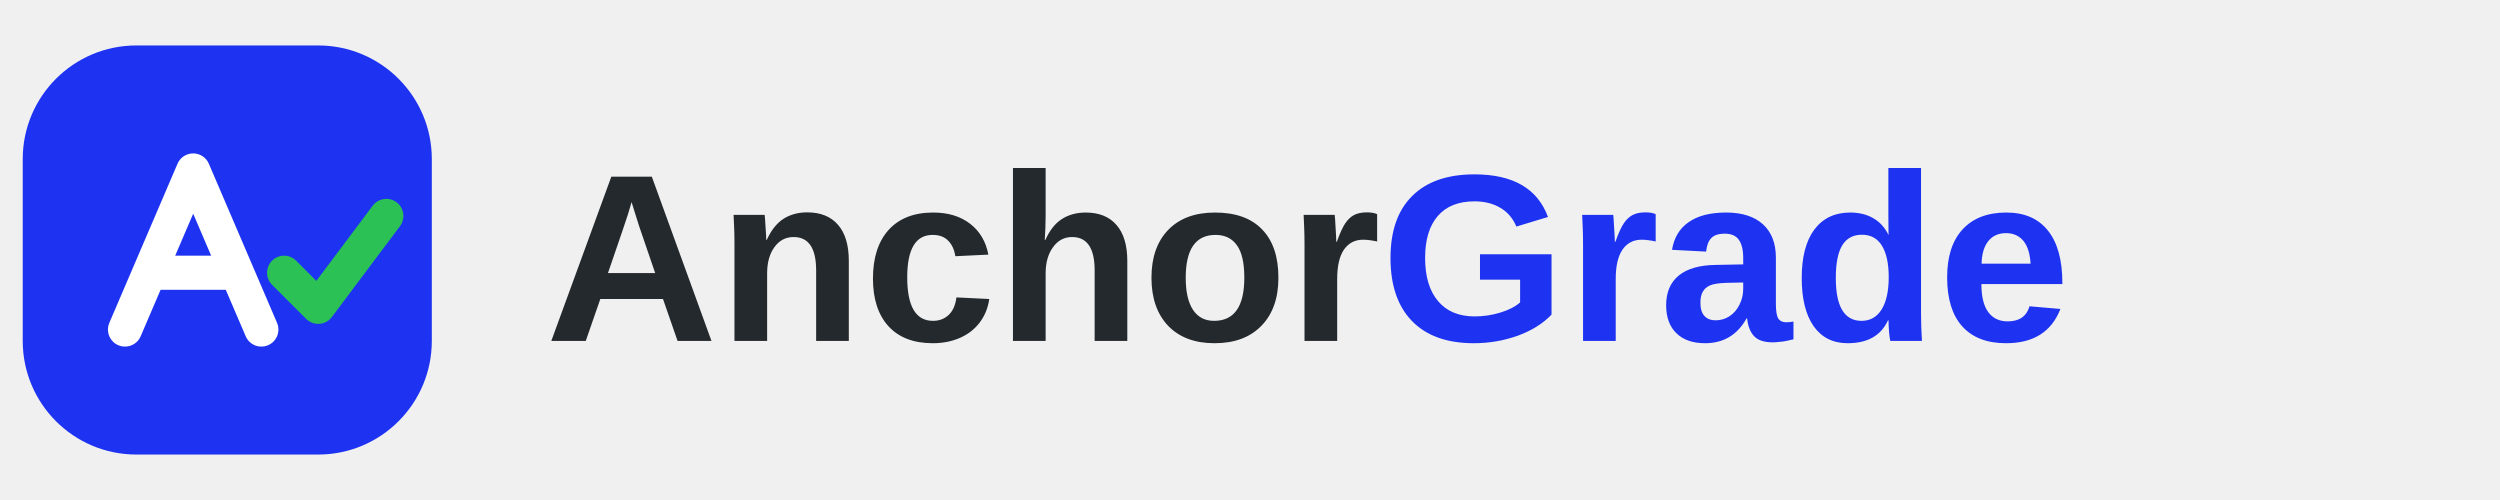
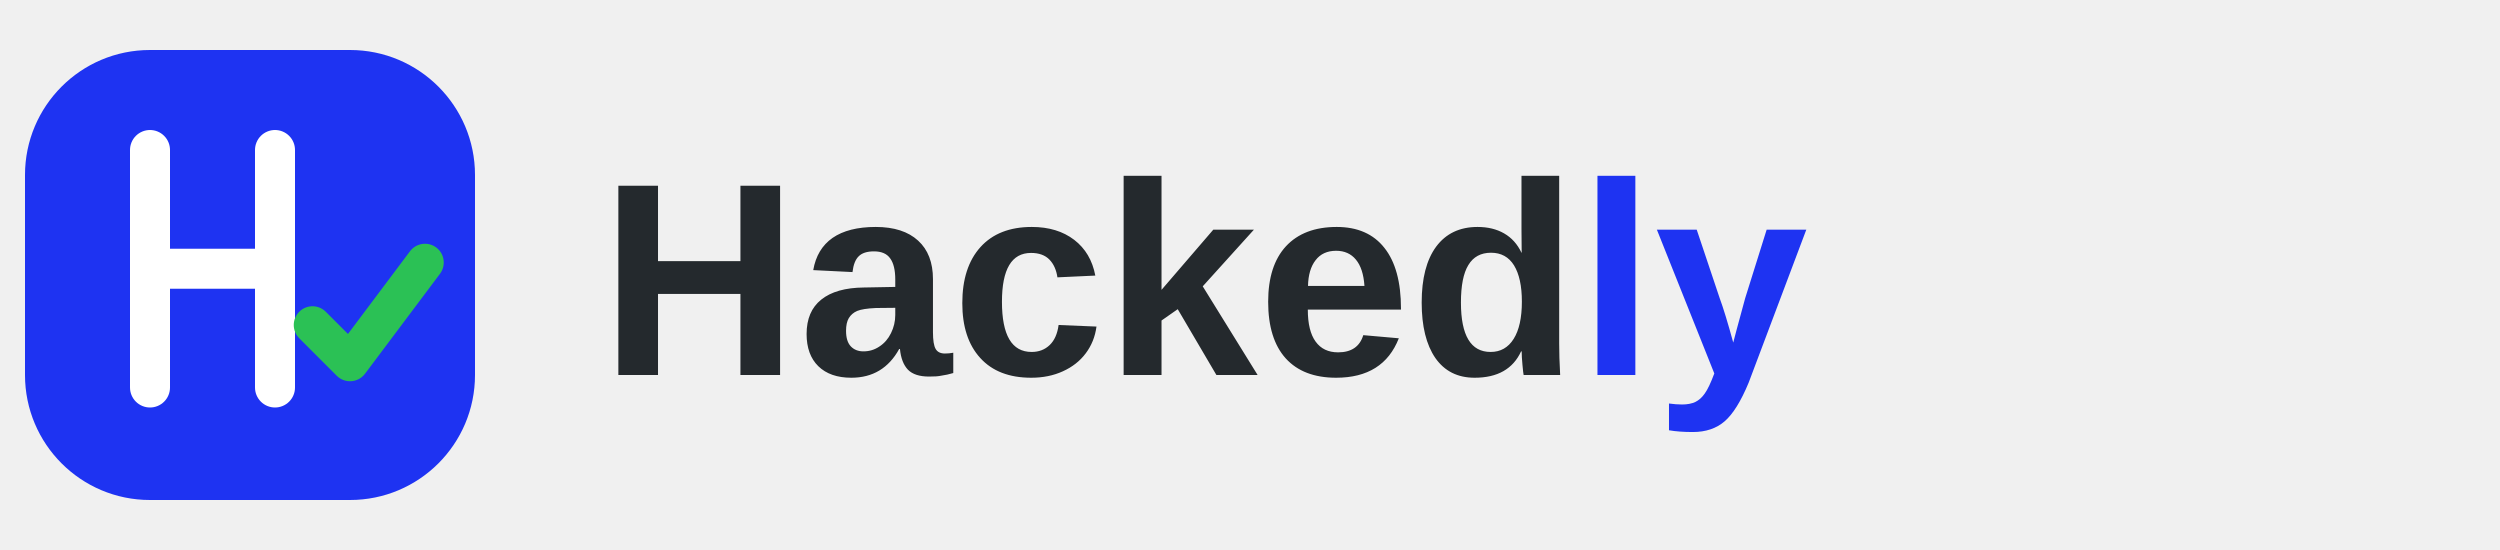
- <svg xmlns="http://www.w3.org/2000/svg" width="220" height="44" viewBox="0 0 220 44">
+ <svg xmlns="http://www.w3.org/2000/svg" width="200" height="44" viewBox="0 0 200 44">
  <rect x="2" y="4" width="36" height="36" rx="10" fill="#1E33F2" />
-   <path d="M11 29 L17 15 L23 29 M13.5 24 H20.5" stroke="#fff" stroke-width="3" fill="none" stroke-linecap="round" stroke-linejoin="round" />
-   <path d="M25 24 l3 3 l6 -8" stroke="#2BC155" stroke-width="3" fill="none" stroke-linecap="round" stroke-linejoin="round" />
-   <text x="48" y="30" font-family="Cairo, Segoe UI, Arial, sans-serif" font-size="21" font-weight="700" fill="#24292D">Anchor<tspan fill="#1E33F2">Grade</tspan>
+   <path d="M12 12 V31 M12 21.5 H22 M22 12 V31" stroke="#fff" stroke-width="3.2" fill="none" stroke-linecap="round" />
+   <path d="M25 26 l3 3 l6 -8" stroke="#2BC155" stroke-width="3" fill="none" stroke-linecap="round" stroke-linejoin="round" />
+   <text x="48" y="30" font-family="Cairo, Segoe UI, Arial, sans-serif" font-size="22" font-weight="700" fill="#24292D">Hacked<tspan fill="#1E33F2">ly</tspan>
  </text>
</svg>
